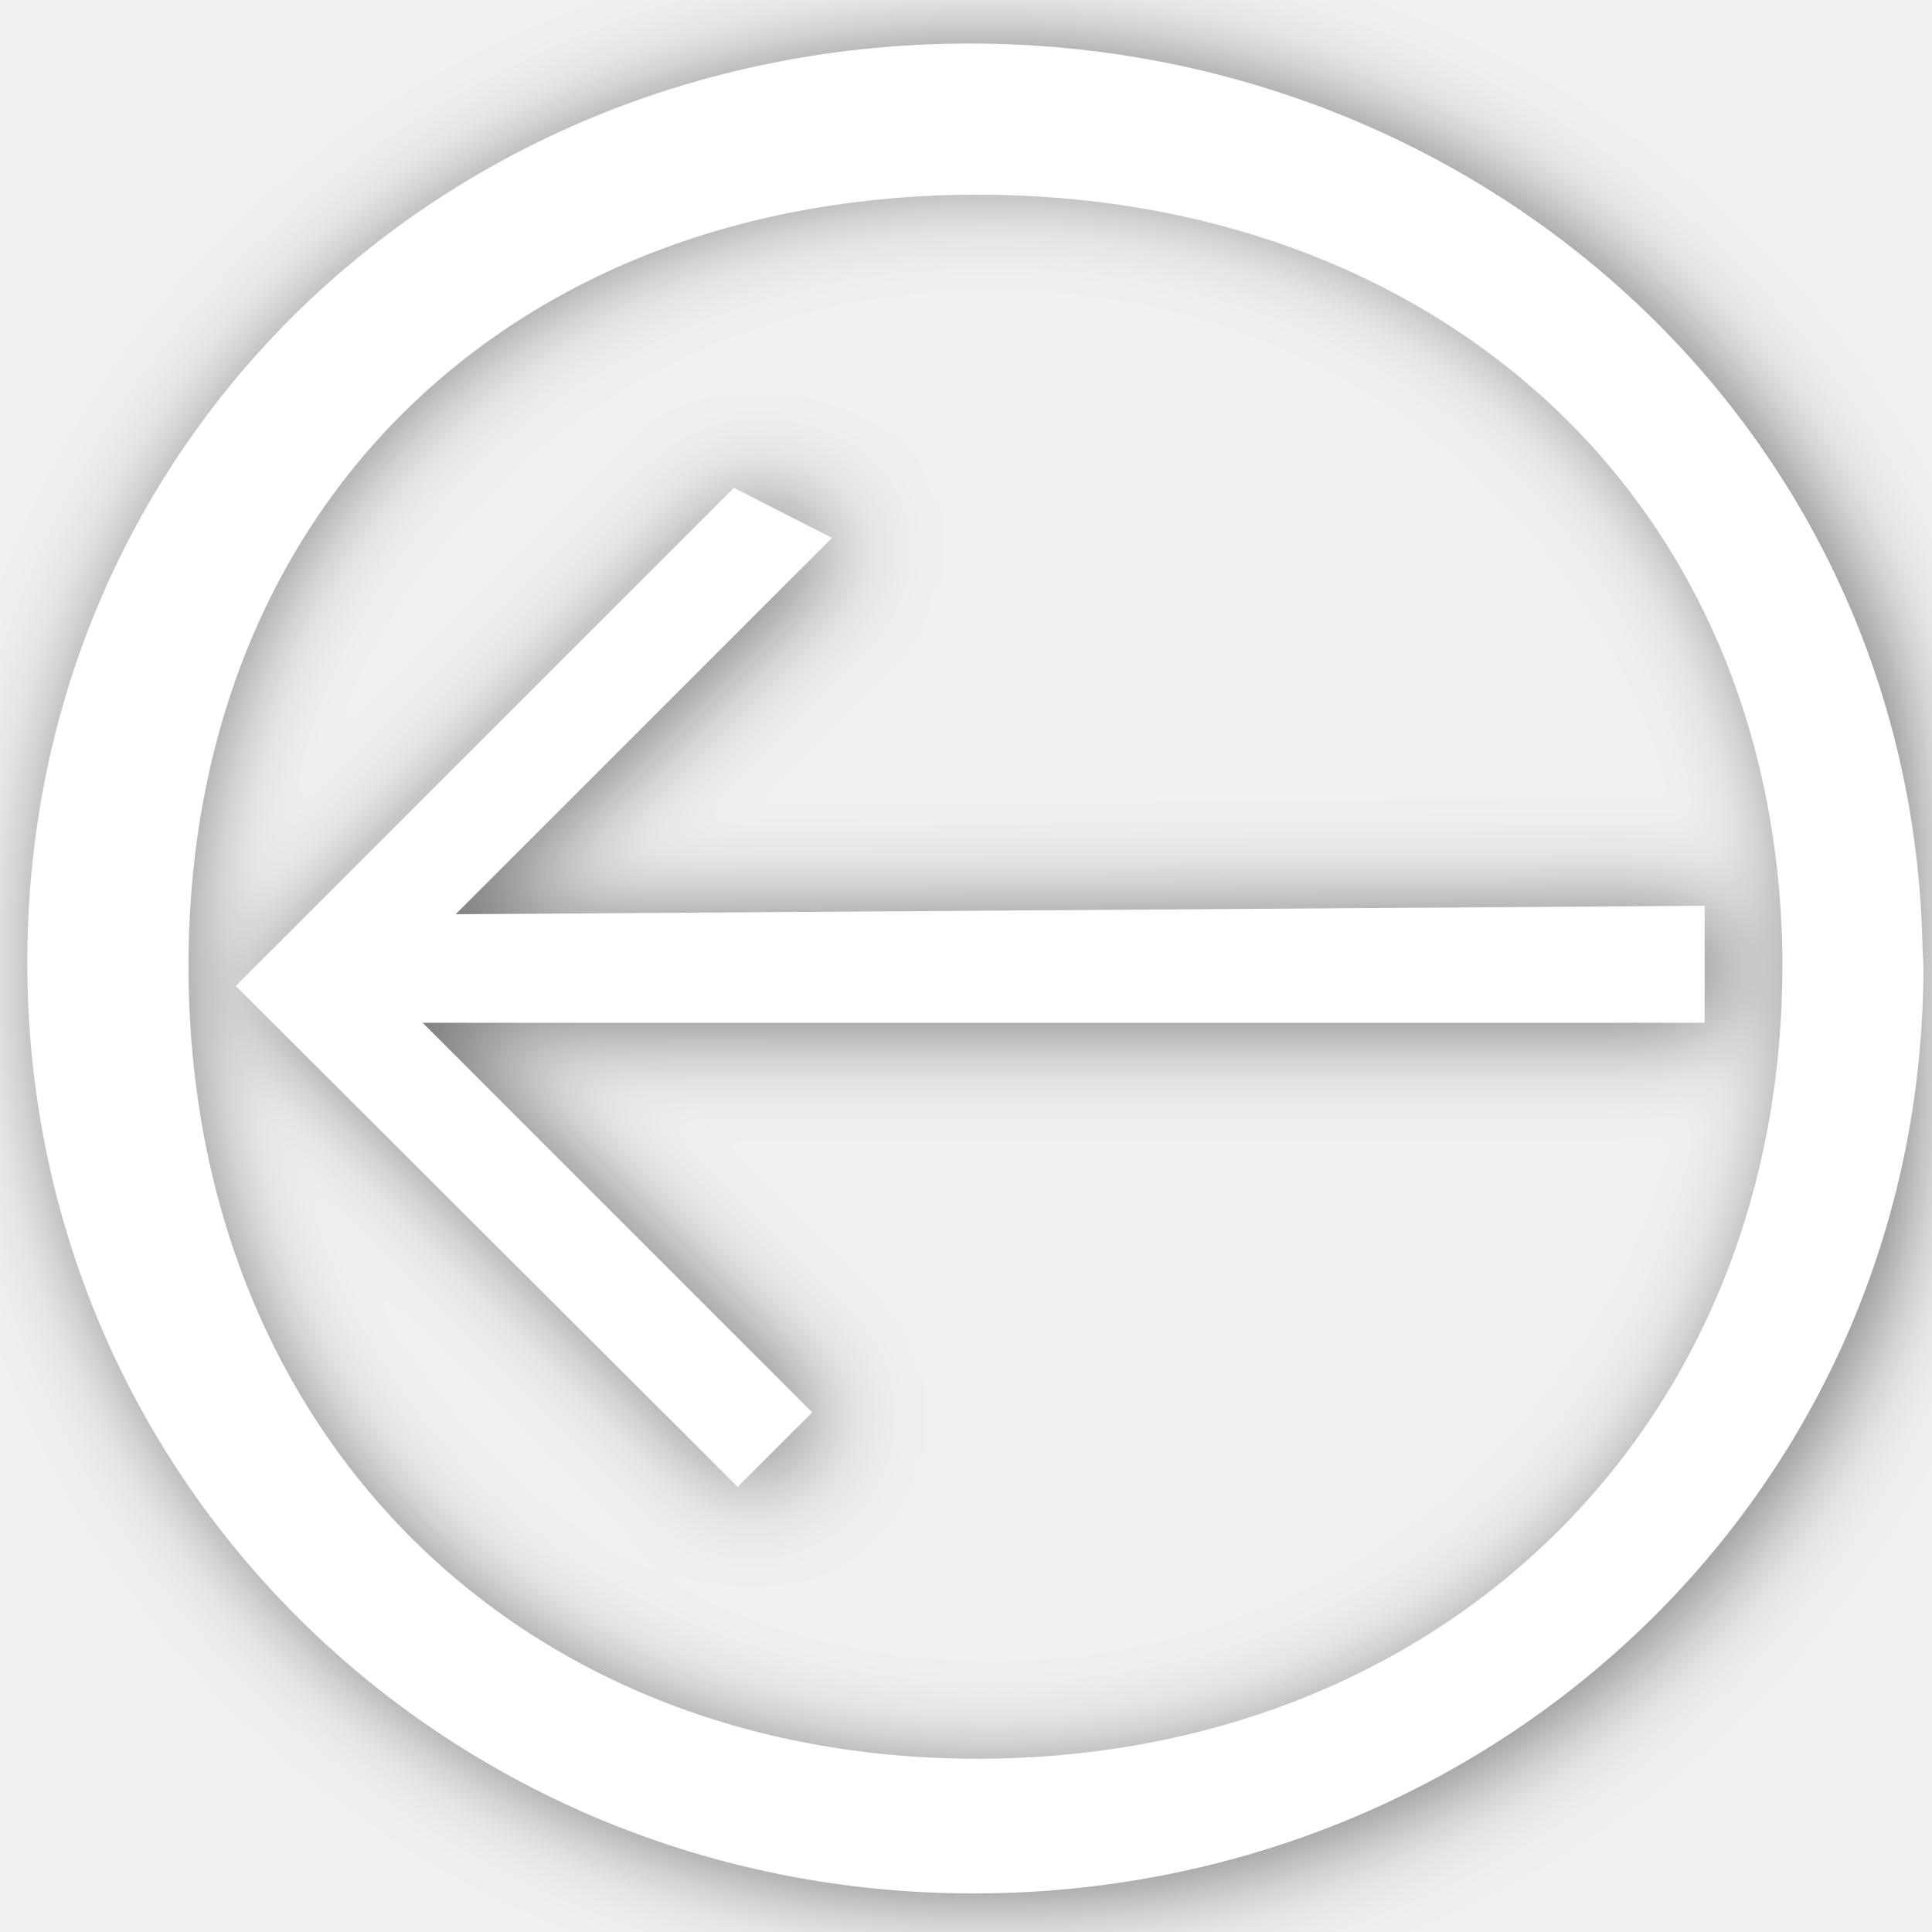
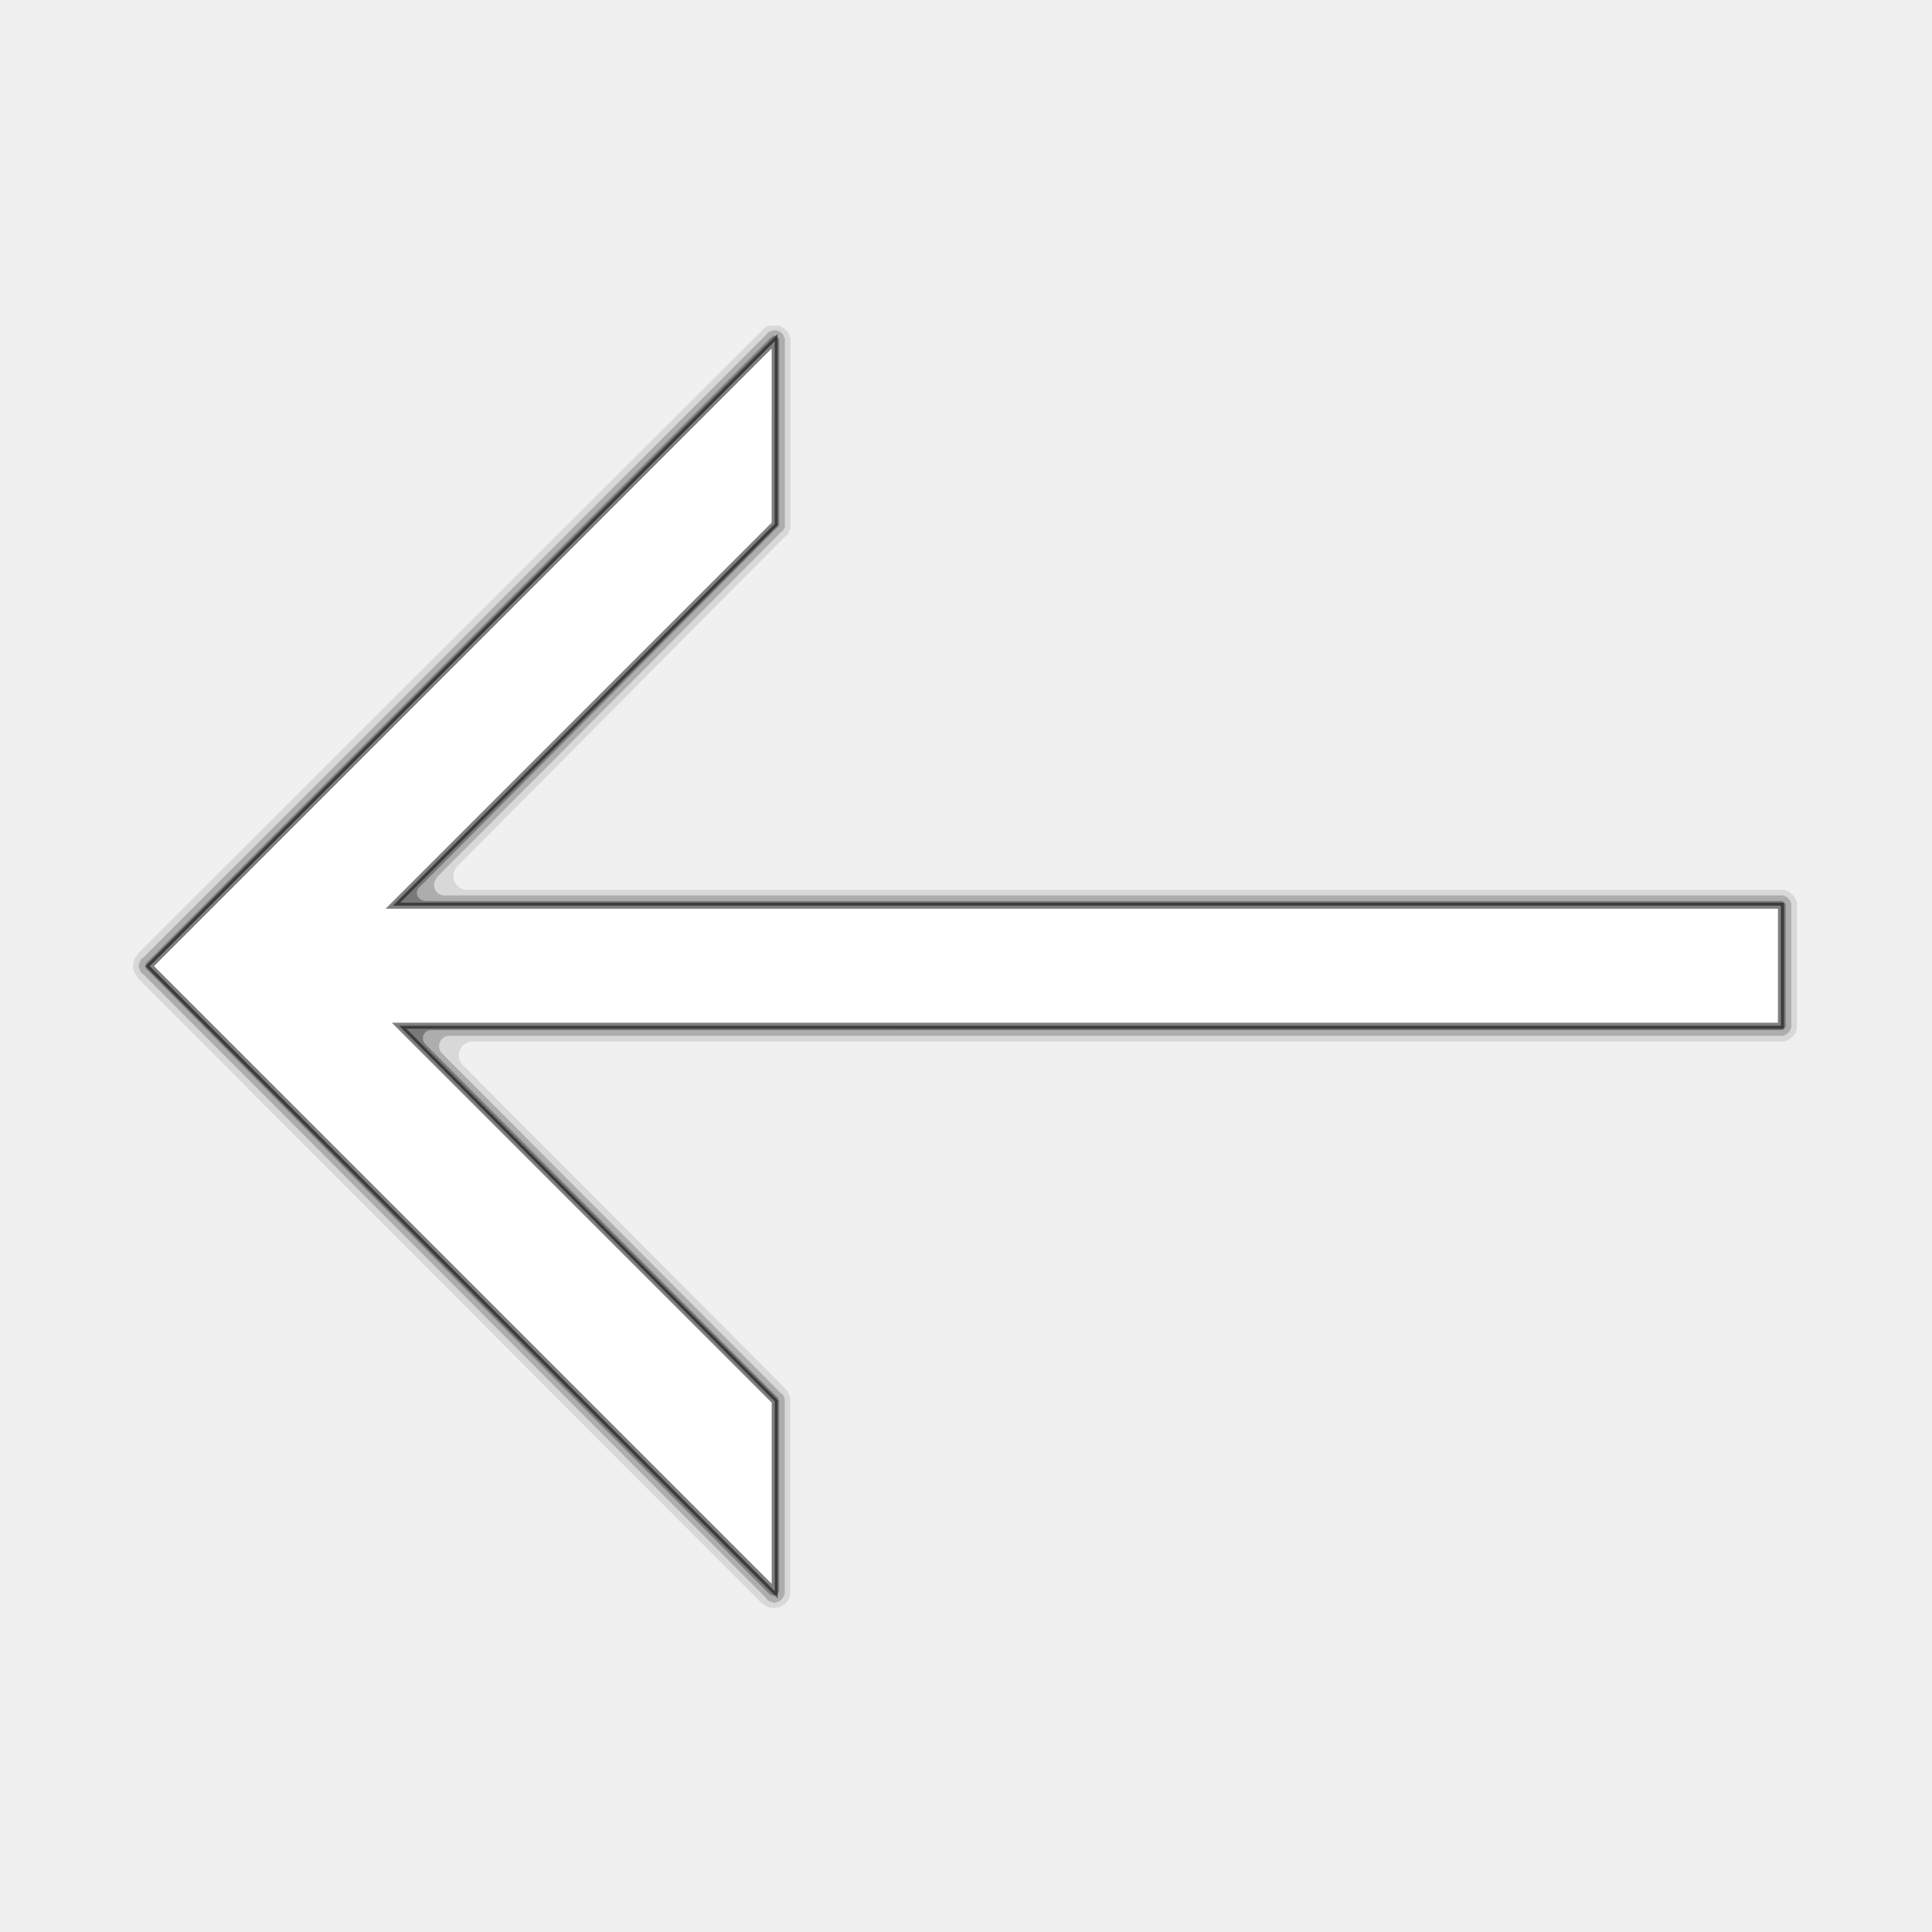
- <svg xmlns="http://www.w3.org/2000/svg" width="64px" height="64px" id="svg2985" version="1.1">
+ <svg xmlns="http://www.w3.org/2000/svg" version="1.1" width="64" height="64" id="svg2985">
  <defs id="defs2987">
-     <filter id="filter3791">
-       <feGaussianBlur stdDeviation="1.551" id="feGaussianBlur3793" />
+     <filter color-interpolation-filters="sRGB" id="filter3791">
+       <feGaussianBlur id="feGaussianBlur3793" stdDeviation="1.551" />
    </filter>
  </defs>
+   <g id="g3793" style="display:inline">
+     <path style="opacity:0.1;fill:#000000;stroke:none;display:inline" id="path2994" d="m 25.469,10.781 c -0.019,0.006 -0.012,0.024 -0.031,0.031 -0.019,0.008 -0.013,-0.009 -0.031,0 -0.018,0.009 -0.013,0.022 -0.031,0.031 -0.018,0.01 -0.014,-0.011 -0.031,0 -0.017,0.011 0.017,0.02 0,0.031 -0.017,0.012 -0.015,-0.012 -0.031,0 -0.016,0.012 -0.016,0.018 -0.031,0.031 -0.007,0.007 -0.031,-4.27e-4 -0.031,0 -4.56e-4,4.27e-4 0.007,0.024 0,0.031 L 4.562,31.594 c -0.017,0.017 0.016,0.013 0,0.031 -0.016,0.018 -0.016,0.013 -0.031,0.031 -0.015,0.019 -0.018,0.011 -0.031,0.031 -0.014,0.02 0.013,0.011 0,0.031 -0.013,0.021 -0.02,0.01 -0.031,0.031 -0.01,0.022 -0.022,0.009 -0.031,0.031 -0.009,0.022 0.008,0.008 0,0.031 -0.008,0.023 0.007,0.008 0,0.031 -0.007,0.023 0.006,0.008 0,0.031 -0.006,0.024 -0.026,0.007 -0.031,0.031 -0.004,0.024 0.002,0.007 0,0.031 -0.002,0.024 0.001,0.007 0,0.031 -0.001,0.024 0,0.007 0,0.031 0,0.024 -0.001,0.007 0,0.031 0.001,0.024 -0.002,0.007 0,0.031 0.002,0.024 -0.004,0.007 0,0.031 0.005,0.024 0.025,0.008 0.031,0.031 0.006,0.024 -0.007,0.008 0,0.031 0.007,0.023 -0.008,0.008 0,0.031 0.008,0.023 -0.009,0.009 0,0.031 0.009,0.022 0.021,0.009 0.031,0.031 0.012,0.021 0.019,0.011 0.031,0.031 0.013,0.021 -0.014,0.011 0,0.031 0.014,0.02 0.017,0.012 0.031,0.031 0.015,0.019 0.015,0.013 0.031,0.031 0.016,0.018 -0.017,0.014 0,0.031 L 25.25,53.125 c 4.01e-4,3.8e-4 0.025,-0.006 0.031,0 0.014,0.012 0.017,0.02 0.031,0.031 0.015,0.011 0.016,0.021 0.031,0.031 0.015,0.009 0.016,-0.009 0.031,0 0.016,0.009 -0.016,0.023 0,0.031 0.016,0.008 0.015,-0.008 0.031,0 0.016,0.008 0.015,-0.007 0.031,0 0.017,0.006 0.014,0.025 0.031,0.031 0.017,0.005 0.014,-0.005 0.031,0 0.017,0.005 0.014,-0.004 0.031,0 0.018,0.003 0.013,-0.003 0.031,0 0.018,0.003 0.013,-0.002 0.031,0 0.018,0.001 0.013,0.03 0.031,0.031 0.018,7.79e-4 0.013,-1.21e-4 0.031,0 0.018,-5.36e-4 0.013,-0.03 0.031,-0.031 0.018,-0.002 0.013,0.003 0.031,0 0.018,-0.003 0.014,0.003 0.031,0 0.018,-0.004 0.014,0.004 0.031,0 0.017,-0.004 0.014,0.005 0.031,0 0.017,-0.006 0.014,-0.025 0.031,-0.031 0.017,-0.007 0.015,0.007 0.031,0 0.016,-0.007 0.015,0.008 0.031,0 0.016,-0.008 -0.016,-0.023 0,-0.031 0.016,-0.009 0.016,0.009 0.031,0 0.015,-0.01 0.017,-0.021 0.031,-0.031 0.014,-0.011 0.017,0.011 0.031,0 0.014,-0.011 -0.013,-0.019 0,-0.031 0.013,-0.012 0.018,0.012 0.031,0 0.013,-0.012 -0.013,-0.018 0,-0.031 0.013,-0.013 0.019,0.013 0.031,0 0.012,-0.013 -0.012,-0.018 0,-0.031 0.012,-0.014 0.02,0.014 0.031,0 0.011,-0.014 -0.011,-0.017 0,-0.031 0.01,-0.015 0.022,-0.016 0.031,-0.031 0.009,-0.016 -0.008,-0.015 0,-0.031 0.008,-0.016 0.024,-0.015 0.031,-0.031 0.007,-0.017 -0.006,-0.015 0,-0.031 0.006,-0.017 0.026,-0.014 0.031,-0.031 0.005,-0.017 -0.005,-0.014 0,-0.031 0.004,-0.018 -0.003,-0.014 0,-0.031 0.003,-0.018 -0.002,-0.013 0,-0.031 0.002,-0.018 -0.001,-0.013 0,-0.031 7.08e-4,-0.018 -5.1e-5,-0.013 0,-0.031 l 0,-6.281 c 4.49e-4,-0.024 7.26e-4,-0.007 0,-0.031 -7.26e-4,-0.024 0.002,-0.007 0,-0.031 -0.002,-0.024 0.003,-0.007 0,-0.031 -0.003,-0.024 0.004,-0.008 0,-0.031 -0.004,-0.024 0.005,-0.008 0,-0.031 -0.006,-0.023 -0.024,-0.009 -0.031,-0.031 -0.008,-0.023 0.009,-0.009 0,-0.031 -0.009,-0.022 0.01,-0.009 0,-0.031 -0.01,-0.022 -0.02,-0.01 -0.031,-0.031 -0.012,-0.021 0.013,-0.011 0,-0.031 -0.013,-0.02 -0.017,-0.012 -0.031,-0.031 -0.014,-0.02 0.015,-0.012 0,-0.031 -0.015,-0.019 -0.015,0.018 -0.031,0 -0.008,-0.009 4.99e-4,-0.031 0,-0.031 l -10.719,-10.75 A 0.46,0.46 0 0 1 15.656,34.5 L 59,34.5 c 0.024,-2.54e-4 0.007,0.001 0.031,0 0.024,-0.001 0.008,0.003 0.031,0 0.023,-0.004 0.008,0.005 0.031,0 0.023,-0.005 0.008,0.006 0.031,0 0.023,-0.006 0.009,-0.024 0.031,-0.031 0.023,-0.007 0.009,0.008 0.031,0 0.022,-0.009 0.01,0.01 0.031,0 0.021,-0.01 0.01,-0.02 0.031,-0.031 0.021,-0.011 0.011,0.012 0.031,0 0.02,-0.012 -0.02,-0.018 0,-0.031 0.02,-0.013 0.012,0.014 0.031,0 0.019,-0.014 0.013,-0.016 0.031,-0.031 0.018,-0.016 0.014,-0.014 0.031,-0.031 0.017,-0.017 0.015,-0.014 0.031,-0.031 0.015,-0.018 0.017,-0.012 0.031,-0.031 0.014,-0.019 -0.013,-0.012 0,-0.031 0.013,-0.02 0.019,0.02 0.031,0 0.012,-0.02 -0.011,-0.01 0,-0.031 0.011,-0.021 0.021,-0.01 0.031,-0.031 0.01,-0.021 -0.009,-0.009 0,-0.031 0.008,-0.022 -0.007,-0.009 0,-0.031 0.007,-0.023 0.025,-0.008 0.031,-0.031 0.006,-0.023 -0.005,-0.008 0,-0.031 0.005,-0.023 -0.004,-0.008 0,-0.031 0.003,-0.024 -0.001,-0.007 0,-0.031 0.001,-0.024 -2.54e-4,-0.007 0,-0.031 l 0,-3.969 c -2.54e-4,-0.024 0.001,-0.007 0,-0.031 -0.001,-0.024 0.003,-0.008 0,-0.031 -0.004,-0.023 0.005,-0.008 0,-0.031 -0.005,-0.023 0.006,-0.008 0,-0.031 -0.006,-0.023 -0.024,-0.009 -0.031,-0.031 -0.007,-0.023 0.008,-0.009 0,-0.031 -0.009,-0.022 0.01,-0.01 0,-0.031 -0.01,-0.021 -0.02,-0.01 -0.031,-0.031 -0.011,-0.021 0.012,-0.011 0,-0.031 -0.012,-0.02 -0.018,0.02 -0.031,0 -0.013,-0.02 0.014,-0.012 0,-0.031 -0.014,-0.019 -0.016,-0.013 -0.031,-0.031 -0.016,-0.018 -0.014,-0.014 -0.031,-0.031 -0.017,-0.017 -0.014,-0.015 -0.031,-0.031 -0.018,-0.015 -0.012,-0.017 -0.031,-0.031 -0.019,-0.014 -0.012,0.013 -0.031,0 -0.02,-0.013 0.02,-0.019 0,-0.031 -0.02,-0.012 -0.01,0.011 -0.031,0 -0.021,-0.011 -0.01,-0.021 -0.031,-0.031 -0.021,-0.01 -0.009,0.009 -0.031,0 -0.022,-0.008 -0.009,0.007 -0.031,0 -0.023,-0.007 -0.008,-0.025 -0.031,-0.031 -0.023,-0.006 -0.008,0.005 -0.031,0 -0.023,-0.005 -0.008,0.004 -0.031,0 -0.024,-0.003 -0.007,0.001 -0.031,0 -0.024,-0.001 -0.007,2.54e-4 -0.031,0 l -43.531,0 A 0.46,0.46 0 0 1 15.156,28.688 L 26.031,17.75 c 0.008,-0.009 0.031,5.46e-4 0.031,0 4.99e-4,-5.46e-4 -0.008,-0.022 0,-0.031 0.016,-0.018 0.016,0.019 0.031,0 0.015,-0.019 -0.014,-0.012 0,-0.031 0.014,-0.02 0.018,-0.011 0.031,-0.031 0.013,-0.02 -0.012,-0.01 0,-0.031 0.011,-0.021 0.021,-0.009 0.031,-0.031 0.01,-0.022 -0.009,-0.009 0,-0.031 0.009,-0.022 -0.008,-0.009 0,-0.031 0.008,-0.023 0.025,-0.008 0.031,-0.031 0.005,-0.023 -0.004,-0.008 0,-0.031 0.004,-0.024 -0.003,-0.007 0,-0.031 0.003,-0.024 -0.002,-0.007 0,-0.031 0.002,-0.024 -7.26e-4,-0.007 0,-0.031 7.26e-4,-0.024 4.49e-4,-0.007 0,-0.031 l 0,-6.031 c -1.12e-4,-0.026 0.002,-0.006 0,-0.031 -0.002,-0.026 0.003,-0.006 0,-0.031 -0.003,-0.026 0.004,-0.006 0,-0.031 -0.004,-0.025 0.005,-0.006 0,-0.031 -0.005,-0.025 0.007,-0.006 0,-0.031 -0.007,-0.025 -0.023,0.024 -0.031,0 -0.008,-0.024 0.009,-0.007 0,-0.031 -0.009,-0.024 0.011,-0.008 0,-0.031 -0.011,-0.023 -0.019,-0.008 -0.031,-0.031 -0.012,-0.023 0.013,-0.009 0,-0.031 -0.013,-0.022 -0.017,-0.01 -0.031,-0.031 -0.015,-0.021 -0.015,-0.011 -0.031,-0.031 -0.016,-0.02 0.017,-0.012 0,-0.031 -0.017,-0.019 -0.013,0.018 -0.031,0 -0.018,-0.018 -0.012,-0.014 -0.031,-0.031 -0.019,-0.017 0.02,-0.015 0,-0.031 -0.02,-0.016 -0.01,0.015 -0.031,0 -0.021,-0.015 -0.01,-0.017 -0.031,-0.031 -0.022,-0.014 -0.009,0.013 -0.031,0 -0.022,-0.013 0.023,-0.02 0,-0.031 -0.023,-0.012 -0.008,0.01 -0.031,0 -0.024,-0.01 -0.007,0.009 -0.031,0 -0.024,-0.009 -0.007,-0.023 -0.031,-0.031 -0.025,-0.008 -0.006,0.006 -0.031,0 -0.025,-0.006 -0.006,0.005 -0.031,0 -0.025,-0.005 -0.006,0.004 -0.031,0 -0.025,-0.004 -0.006,0.003 -0.031,0 -0.026,-0.003 -0.005,0.001 -0.031,0 -0.026,2.11e-4 -0.006,-0.002 -0.031,0 -0.026,0.002 -0.006,-0.003 -0.031,0 -0.02,0.002 -0.011,-0.003 -0.031,0 -0.02,0.003 -0.011,-0.004 -0.031,0 -0.02,0.004 -0.012,-0.005 -0.031,0 -0.02,0.005 -0.012,-0.006 -0.031,0 z" />
+     <path style="opacity:0.2;fill:#000000;stroke:none;display:inline" id="path2992" d="m 25.594,10.938 a 0.343,0.343 0 0 1 -0.031,0.031 c -0.012,0.004 -0.02,-0.004 -0.031,0 -0.012,0.004 -0.02,-0.005 -0.031,0 -0.011,0.005 0.011,0.026 0,0.031 -0.011,0.005 -0.02,-0.006 -0.031,0 -0.01,0.007 -0.021,-0.007 -0.031,0 -0.01,0.007 0.01,0.024 0,0.031 -0.01,0.008 -0.022,-0.008 -0.031,0 -0.009,0.008 0.009,0.022 0,0.031 L 4.719,31.75 c -0.013,0.012 -0.019,-0.013 -0.031,0 -0.012,0.013 0.011,0.018 0,0.031 -0.011,0.013 -0.021,-0.014 -0.031,0 -0.011,0.014 0.01,0.017 0,0.031 -0.009,0.015 0.008,0.016 0,0.031 -0.008,0.015 -0.024,-0.016 -0.031,0 -0.008,0.016 0.007,0.015 0,0.031 -0.006,0.016 0.005,0.015 0,0.031 -0.004,0.017 -0.028,0.014 -0.031,0.031 -0.003,0.017 0.002,0.014 0,0.031 -8.771e-4,0.017 0,0.014 0,0.031 0,0.017 -8.771e-4,0.014 0,0.031 0.002,0.017 -0.003,0.014 0,0.031 0.003,0.017 0.027,0.014 0.031,0.031 0.005,0.017 -0.006,0.015 0,0.031 0.007,0.016 -0.008,0.016 0,0.031 0.008,0.016 0.023,-0.015 0.031,0 0.008,0.015 -0.009,0.016 0,0.031 0.01,0.014 -0.011,0.017 0,0.031 0.011,0.014 0.02,-0.013 0.031,0 0.011,0.013 -0.012,0.019 0,0.031 0.012,0.013 0.019,-0.012 0.031,0 l 20.688,20.719 c 0.009,0.009 -0.009,0.022 0,0.031 0.01,0.009 0.021,-0.008 0.031,0 0.01,0.008 -0.011,0.024 0,0.031 0.011,0.007 0.02,-0.007 0.031,0 0.011,0.007 0.02,-0.006 0.031,0 0.011,0.006 -0.012,0.026 0,0.031 0.012,0.005 0.019,-0.005 0.031,0 0.012,0.004 0.019,-0.004 0.031,0 0.013,0.003 0.019,-0.003 0.031,0 0.013,0.003 -0.013,0.029 0,0.031 0.013,0.002 0.018,-0.001 0.031,0 0.013,6.39e-4 0.018,-1.58e-4 0.031,0 0.013,-3.24e-4 0.018,8.05e-4 0.031,0 0.013,-0.002 0.019,0.002 0.031,0 0.013,-0.002 -0.013,-0.029 0,-0.031 0.013,-0.003 0.019,0.003 0.031,0 0.012,-0.004 0.019,0.005 0.031,0 0.012,-0.005 0.02,0.005 0.031,0 0.012,-0.005 -0.011,-0.025 0,-0.031 0.011,-0.006 0.02,0.007 0.031,0 0.01,-0.007 0.021,-0.023 0.031,-0.031 0.01,-0.009 0.022,0.009 0.031,0 0.009,-0.009 -0.009,-0.022 0,-0.031 0.008,-0.01 0.023,-0.021 0.031,-0.031 0.007,-0.011 -0.007,-0.02 0,-0.031 0.007,-0.011 0.025,0.011 0.031,0 0.006,-0.011 -0.006,-0.02 0,-0.031 0.005,-0.012 -0.004,-0.019 0,-0.031 0.004,-0.012 0.028,0.012 0.031,0 0.004,-0.012 -0.003,-0.019 0,-0.031 0.003,-0.013 -0.002,-0.019 0,-0.031 0.002,-0.013 -0.001,-0.018 0,-0.031 1.9e-4,-0.013 2.92e-4,-0.018 0,-0.031 l 0,-6.281 c 6.32e-4,-0.017 2.13e-4,-0.014 0,-0.031 -2.13e-4,-0.017 0.001,-0.014 0,-0.031 -0.002,-0.017 0.003,-0.014 0,-0.031 -0.004,-0.017 0.004,-0.015 0,-0.031 -0.005,-0.016 -0.025,-0.015 -0.031,-0.031 -0.007,-0.016 0.007,-0.016 0,-0.031 -0.008,-0.015 -0.022,-0.017 -0.031,-0.031 -0.01,-0.014 0.01,-0.018 0,-0.031 l -0.031,0 -11.25,-11.281 a 0.343,0.343 0 0 1 0.25,-0.594 l 44.094,0 c 0.017,-9.39e-4 0.015,0.002 0.031,0 0.017,-0.002 0.015,0.003 0.031,0 0.016,-0.003 0.015,0.004 0.031,0 0.016,-0.005 0.015,-0.026 0.031,-0.031 0.015,-0.006 0.016,0.007 0.031,0 0.015,-0.008 0.017,-0.023 0.031,-0.031 0.014,-0.009 0.018,0.01 0.031,0 0.013,-0.01 -0.013,-0.021 0,-0.031 0.012,-0.011 0.019,0.012 0.031,0 0.012,-0.012 -0.011,-0.019 0,-0.031 0.011,-0.013 0.021,0.013 0.031,0 0.01,-0.013 -0.009,-0.017 0,-0.031 0.009,-0.014 0.023,-0.016 0.031,-0.031 0.007,-0.015 -0.006,-0.016 0,-0.031 0.006,-0.016 0.026,-0.015 0.031,-0.031 0.004,-0.016 -0.003,-0.015 0,-0.031 0.003,-0.017 -0.002,-0.015 0,-0.031 0.002,-0.017 -9.39e-4,-0.014 0,-0.031 l 0,-3.969 c -9.39e-4,-0.017 0.002,-0.015 0,-0.031 -0.002,-0.017 0.003,-0.015 0,-0.031 -0.003,-0.016 0.004,-0.015 0,-0.031 -0.005,-0.016 -0.026,-0.015 -0.031,-0.031 -0.006,-0.015 0.007,-0.016 0,-0.031 -0.008,-0.015 -0.023,-0.017 -0.031,-0.031 -0.009,-0.014 0.01,-0.018 0,-0.031 -0.01,-0.013 -0.021,0.013 -0.031,0 -0.011,-0.012 0.012,-0.019 0,-0.031 -0.012,-0.012 -0.019,0.011 -0.031,0 -0.013,-0.011 0.013,-0.021 0,-0.031 -0.013,-0.01 -0.017,0.009 -0.031,0 -0.014,-0.009 -0.016,-0.023 -0.031,-0.031 -0.015,-0.007 -0.016,0.006 -0.031,0 -0.016,-0.006 -0.015,-0.026 -0.031,-0.031 -0.016,-0.004 -0.015,0.003 -0.031,0 -0.017,-0.003 -0.015,0.002 -0.031,0 -0.017,-0.002 -0.014,9.39e-4 -0.031,0 l -44.281,0 A 0.343,0.343 0 0 1 14.438,29.125 0.343,0.343 0 0 1 14.469,29.062 l 11.438,-11.469 c 0.011,-0.013 0.021,0.014 0.031,0 0.01,-0.014 -0.01,-0.017 0,-0.031 0.009,-0.015 0.023,-0.016 0.031,-0.031 0.007,-0.015 -0.007,-0.016 0,-0.031 0.006,-0.016 0.026,-0.015 0.031,-0.031 0.004,-0.017 -0.004,-0.015 0,-0.031 0.003,-0.017 -0.002,-0.014 0,-0.031 0.001,-0.017 -2.13e-4,-0.014 0,-0.031 2.13e-4,-0.017 6.32e-4,-0.014 0,-0.031 l 0,-6.031 c 6.53e-4,-0.017 2.12e-4,-0.014 0,-0.031 -2.12e-4,-0.017 0.001,-0.014 0,-0.031 -0.002,-0.017 0.003,-0.014 0,-0.031 -0.004,-0.017 0.004,-0.015 0,-0.031 -0.004,-0.017 -0.026,0.016 -0.031,0 -0.005,-0.016 0.006,-0.015 0,-0.031 -0.007,-0.016 0.008,-0.016 0,-0.031 -0.009,-0.015 -0.022,-0.017 -0.031,-0.031 -0.01,-0.014 0.011,-0.018 0,-0.031 -0.011,-0.014 -0.02,0.013 -0.031,0 -0.011,-0.013 0.012,-0.019 0,-0.031 -0.013,-0.012 -0.018,0.011 -0.031,0 -0.013,-0.011 0.014,-0.021 0,-0.031 -0.014,-0.011 -0.017,0.01 -0.031,0 -0.015,-0.009 -0.016,-0.023 -0.031,-0.031 -0.016,-0.008 -0.015,0.007 -0.031,0 -0.016,-0.006 -0.015,0.005 -0.031,0 -0.016,-0.005 0.017,-0.027 0,-0.031 -0.017,-0.004 -0.014,0.004 -0.031,0 -0.017,-0.003 -0.014,0.002 -0.031,0 -0.02,0.002 -0.012,-0.003 -0.031,0 -0.02,0.004 -0.012,-0.005 -0.031,0 -0.019,0.005 -0.012,-0.006 -0.031,0 z" />
+     <path style="opacity:0.3;fill:#000000;stroke:none;display:inline" id="path2990" d="m 25.594,11.125 c -0.006,0.004 0.006,0.027 0,0.031 -0.005,0.005 -0.026,-0.005 -0.031,0 -0.004,0.005 0.004,0.026 0,0.031 a 0.282,0.282 0 0 1 -0.031,0 L 4.875,31.875 l -0.031,0 c -0.008,0.009 0.007,0.022 0,0.031 -0.005,0.01 0.005,0.021 0,0.031 -0.005,0.011 -0.027,-0.011 -0.031,0 -0.003,0.011 0.003,0.02 0,0.031 -0.001,0.012 5.545e-4,0.02 0,0.031 5.545e-4,0.012 -0.001,0.02 0,0.031 0.003,0.011 -0.003,0.02 0,0.031 0.004,0.011 0.026,-0.011 0.031,0 0.005,0.011 -0.005,0.021 0,0.031 0.007,0.009 -0.008,0.022 0,0.031 0.008,0.009 0.023,-0.008 0.031,0 l 20.656,20.719 c 0.007,0.005 0.024,-0.005 0.031,0 0.008,0.003 0.023,-0.003 0.031,0 0.008,0.002 0.023,-0.001 0.031,0 0.009,0.001 -0.009,0.03 0,0.031 0.009,1.89e-4 0.023,1.07e-4 0.031,0 0.009,-6.98e-4 -0.009,-0.03 0,-0.031 0.008,-0.001 0.023,0.002 0.031,0 0.008,-0.003 0.023,0.003 0.031,0 0.007,-0.005 0.024,0.005 0.031,0 0.007,-0.005 -0.007,-0.026 0,-0.031 0.006,-0.006 0.026,0.006 0.031,0 0.005,-0.007 -0.005,-0.024 0,-0.031 0.004,-0.008 -0.004,-0.024 0,-0.031 0.004,-0.008 0.028,0.008 0.031,0 0.002,-0.008 -0.002,-0.023 0,-0.031 l 0,-0.031 0,-6.25 c -5.54e-4,-0.012 0.001,-0.02 0,-0.031 -0.003,-0.011 0.003,-0.02 0,-0.031 -0.004,-0.011 -0.026,0.011 -0.031,0 -0.005,-0.011 0.005,-0.021 0,-0.031 -0.007,-0.009 0.008,-0.022 0,-0.031 L 14.094,34.594 a 0.282,0.282 0 0 1 -0.062,-0.312 0.282,0.282 0 0 1 0.062,-0.094 0.282,0.282 0 0 1 0.188,-0.062 L 59,34.125 c 0.011,-0.002 0.02,0.003 0.031,0 0.011,-0.004 0.021,0.005 0.031,0 0.011,-0.005 -0.01,-0.026 0,-0.031 0.01,-0.006 0.022,0.006 0.031,0 0.009,-0.008 -0.008,-0.023 0,-0.031 0.008,-0.008 0.024,0.009 0.031,0 0.006,-0.009 -0.006,-0.021 0,-0.031 0.005,-0.01 0.027,0.011 0.031,0 0.005,-0.011 -0.004,-0.02 0,-0.031 0.003,-0.011 -0.002,-0.02 0,-0.031 l 0,-3.969 c -0.002,-0.011 0.003,-0.02 0,-0.031 -0.004,-0.011 0.005,-0.021 0,-0.031 -0.005,-0.011 -0.026,0.01 -0.031,0 -0.006,-0.01 0.006,-0.022 0,-0.031 -0.008,-0.009 -0.023,0.008 -0.031,0 -0.008,-0.008 0.009,-0.024 0,-0.031 -0.009,-0.006 -0.021,0.006 -0.031,0 -0.01,-0.005 0.011,-0.027 0,-0.031 -0.011,-0.005 -0.02,0.004 -0.031,0 -0.011,-0.003 -0.02,0.002 -0.031,0 l -44.906,0 a 0.282,0.282 0 0 1 -0.125,-0.031 0.282,0.282 0 0 1 -0.156,-0.188 0.282,0.282 0 0 1 0.094,-0.25 L 25.75,17.469 c 0.008,-0.008 0.024,0.009 0.031,0 0.008,-0.009 -0.007,-0.022 0,-0.031 0.005,-0.01 -0.005,-0.021 0,-0.031 0.005,-0.011 0.027,0.011 0.031,0 0.003,-0.011 -0.003,-0.02 0,-0.031 0.001,-0.012 -5.54e-4,-0.02 0,-0.031 l 0,-6.031 c 2.63e-4,-0.007 -8.7e-5,-0.025 0,-0.031 -9.66e-4,-0.006 0.001,-0.025 0,-0.031 -0.002,-0.006 0.002,-0.025 0,-0.031 -0.003,-0.006 -0.028,0.006 -0.031,0 -0.003,-0.006 0.004,-0.026 0,-0.031 -0.004,-0.005 -0.027,0.005 -0.031,0 -0.005,-0.005 0.005,-0.027 0,-0.031 -0.005,-0.004 -0.026,0.004 -0.031,0 -0.006,-0.003 0.006,-0.029 0,-0.031 -0.006,-0.002 -0.025,0.002 -0.031,0 -0.006,-0.001 -0.025,0.001 -0.031,0 -0.006,0.002 -0.025,-0.002 -0.031,0 -0.006,0.004 -0.025,-0.004 -0.031,0 z" />
+   </g>
  <g id="layer1" style="display:inline">
-     <path style="fill:#000000;fill-opacity:1;stroke:none;display:inline;filter:url(#filter3791);opacity:0.5" d="m 32.631,1.591 c -17.306,0 -31.219,13.112 -31.219,30.437 0,17.325 14.038,30.844 31.344,30.844 17.306,0 31.469,-13.394 31.469,-30.719 l -0.031,-0.594 C 63.871,14.468 49.706,1.591 32.631,1.591 z m 0.25,4.244 c 15.114,0 26.575,10.691 26.86,25.819 l 0,0.5 c 0,15.335 -11.542,26.636 -26.86,26.636 -15.318,0 -26.891,-11.302 -26.891,-26.636 0,-15.335 11.573,-26.319 26.891,-26.319 z m -8.062,10.475 -16.5,16.5 16.625,16.594 2.469,-2.469 -12.906,-12.906 42.469,0 0,-3.875 -41.375,0.281 12.469,-12.469 z" id="path3795-1" />
-   </g>
-   <g id="g3793" style="display:inline">
-     <path style="fill:#ffffff;fill-opacity:1;stroke:none" d="m 32.123,1.442 c -17.306,0 -31.219,13.112 -31.219,30.437 0,17.325 14.038,30.844 31.344,30.844 17.306,0 31.469,-13.394 31.469,-30.719 l -0.031,-0.594 C 63.364,14.32 49.199,1.442 32.123,1.442 z m 0.25,5.007 c 15.114,0 26.384,9.928 26.669,25.056 l 0,0.5 c 0,15.335 -11.351,26.255 -26.669,26.255 -15.318,0 -26.128,-10.92 -26.128,-26.255 0,-15.335 10.81,-25.556 26.128,-25.556 z m -8.062,9.712 -16.5,16.5 16.625,16.594 2.469,-2.469 -12.906,-12.906 42.469,0 0,-3.875 -41.375,0.281 12.469,-12.469 z" id="path3795" />
+     <path d="M 25.663,11.303 4.961,32.005 25.663,52.707 l 0,-6.284 -12.444,-12.444 45.778,0 0,-3.977 -45.981,0 12.646,-12.646 z" id="path3007" style="fill:#ffffff;stroke:#000000;stroke-width:0.2;stroke-linecap:butt;stroke-linejoin:miter;stroke-miterlimit:4;stroke-opacity:0.5;stroke-dasharray:none" />
  </g>
</svg>
